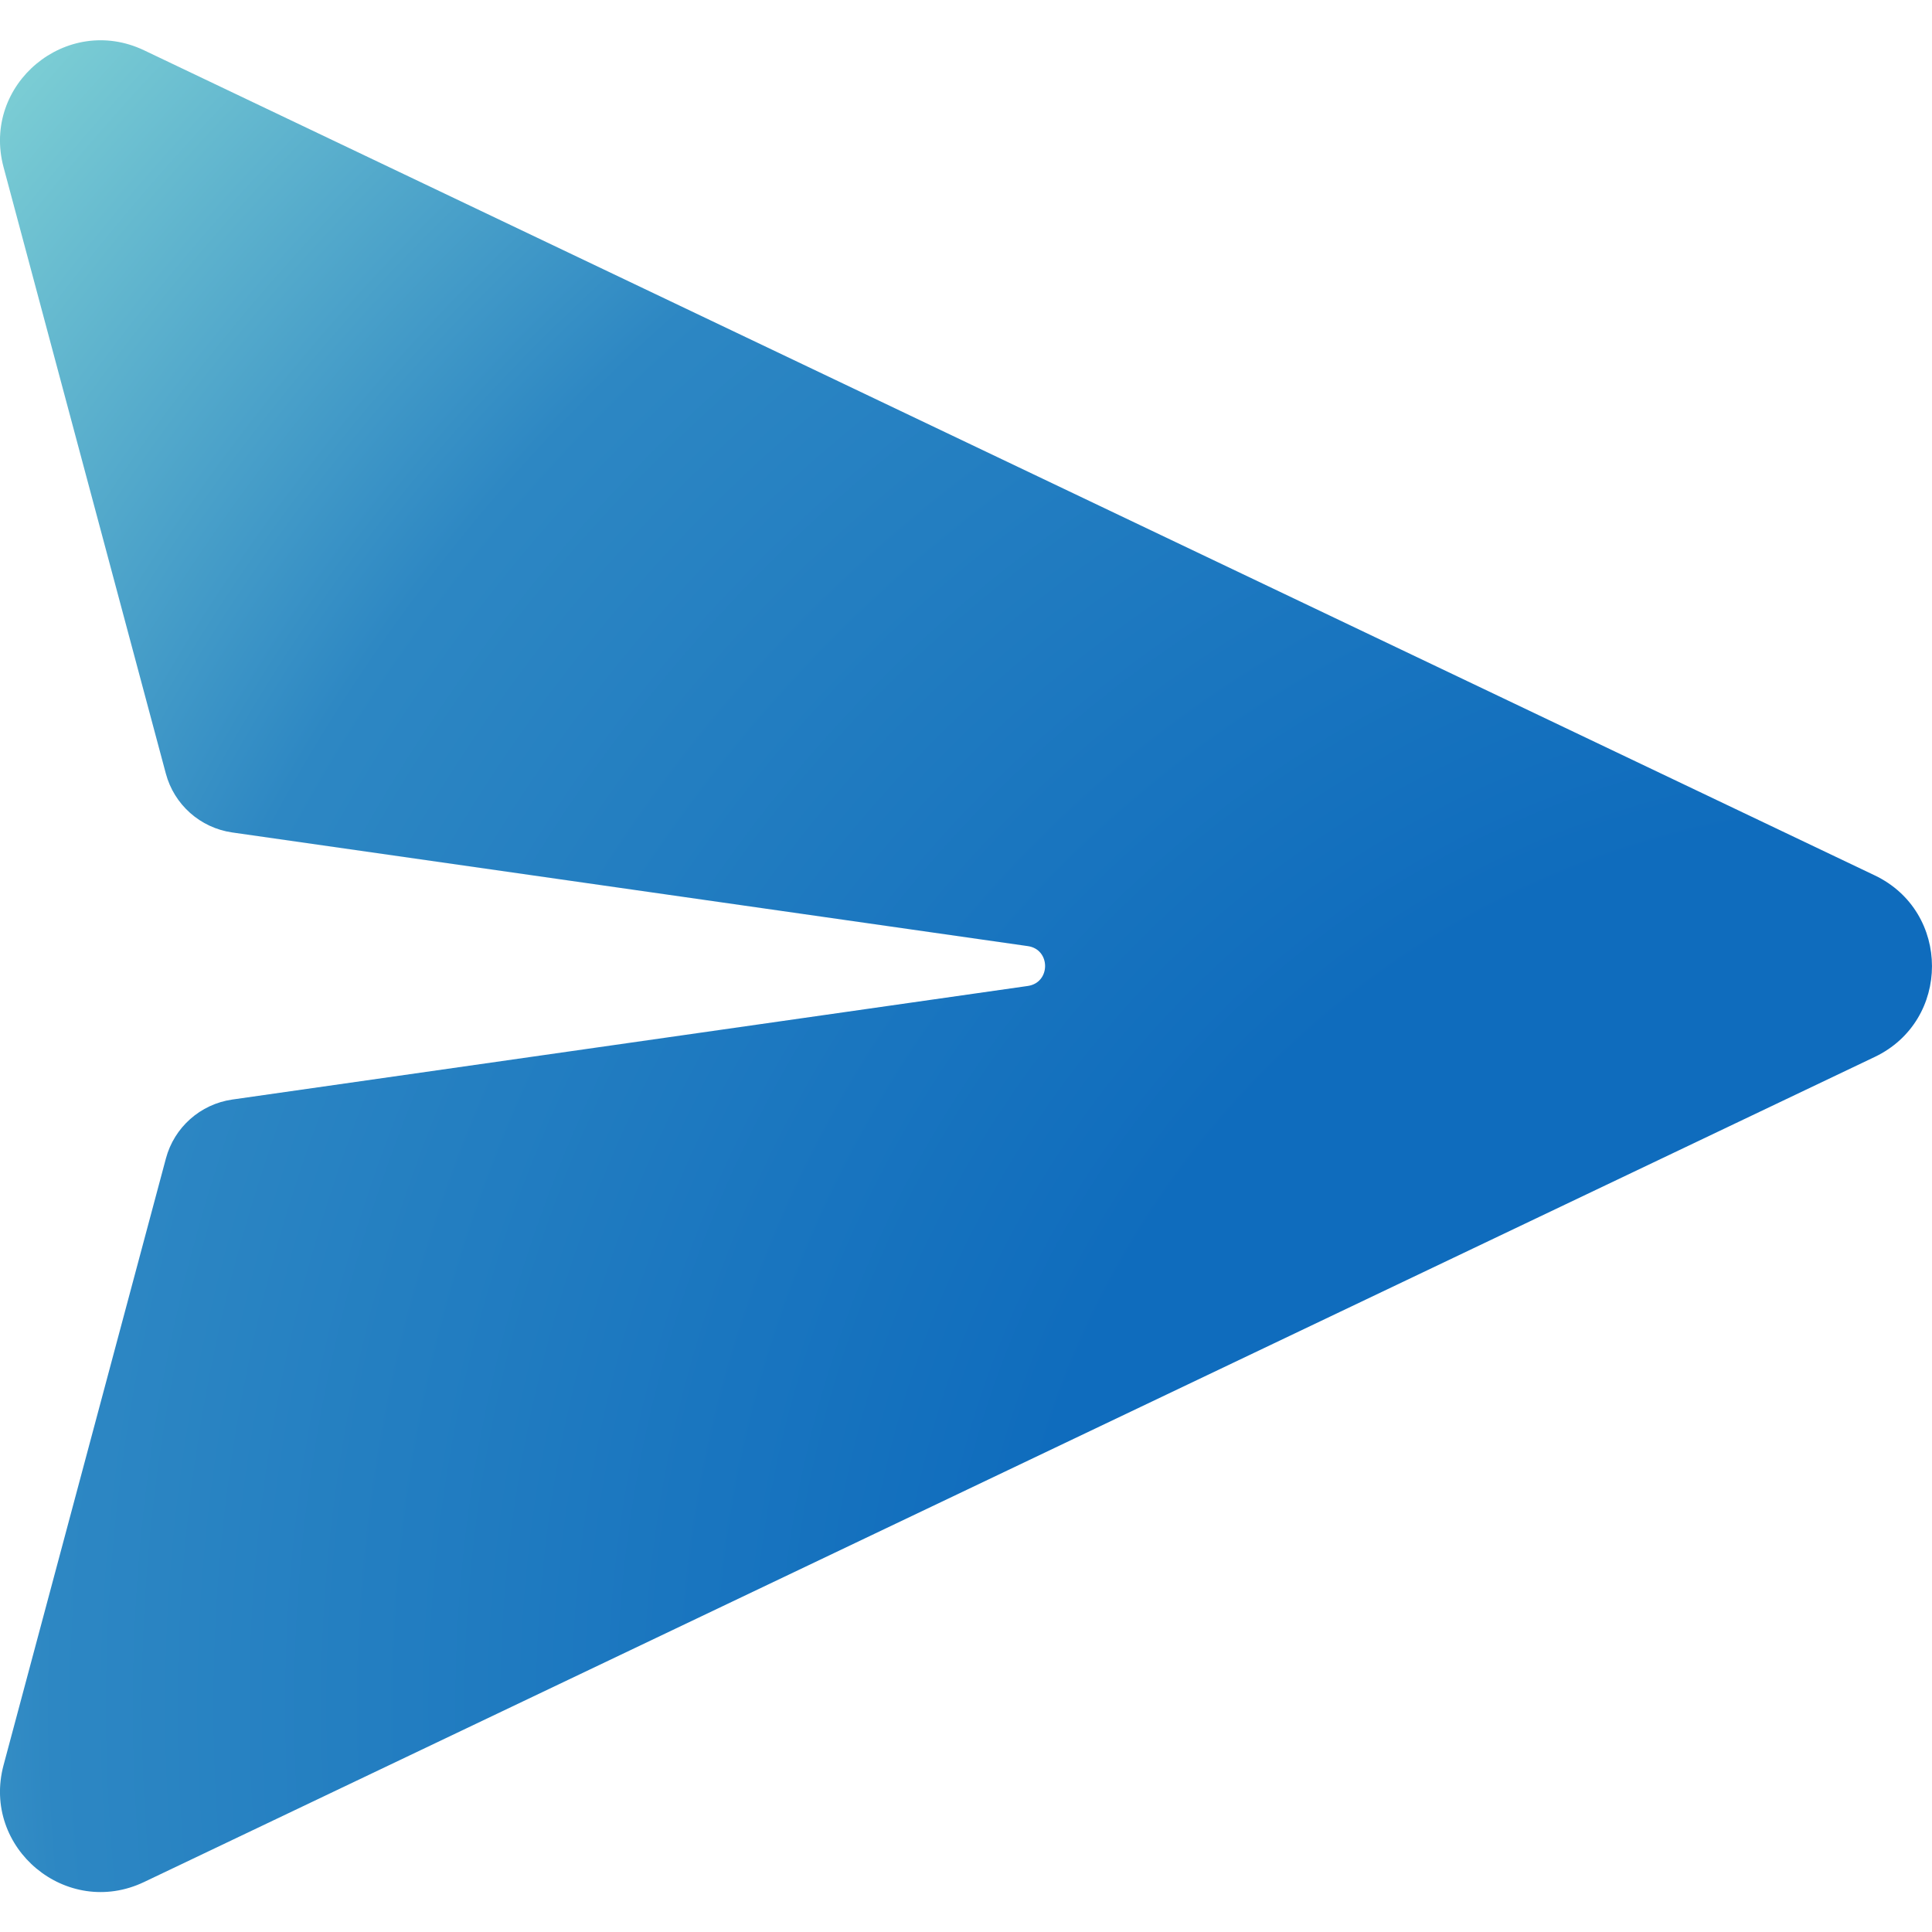
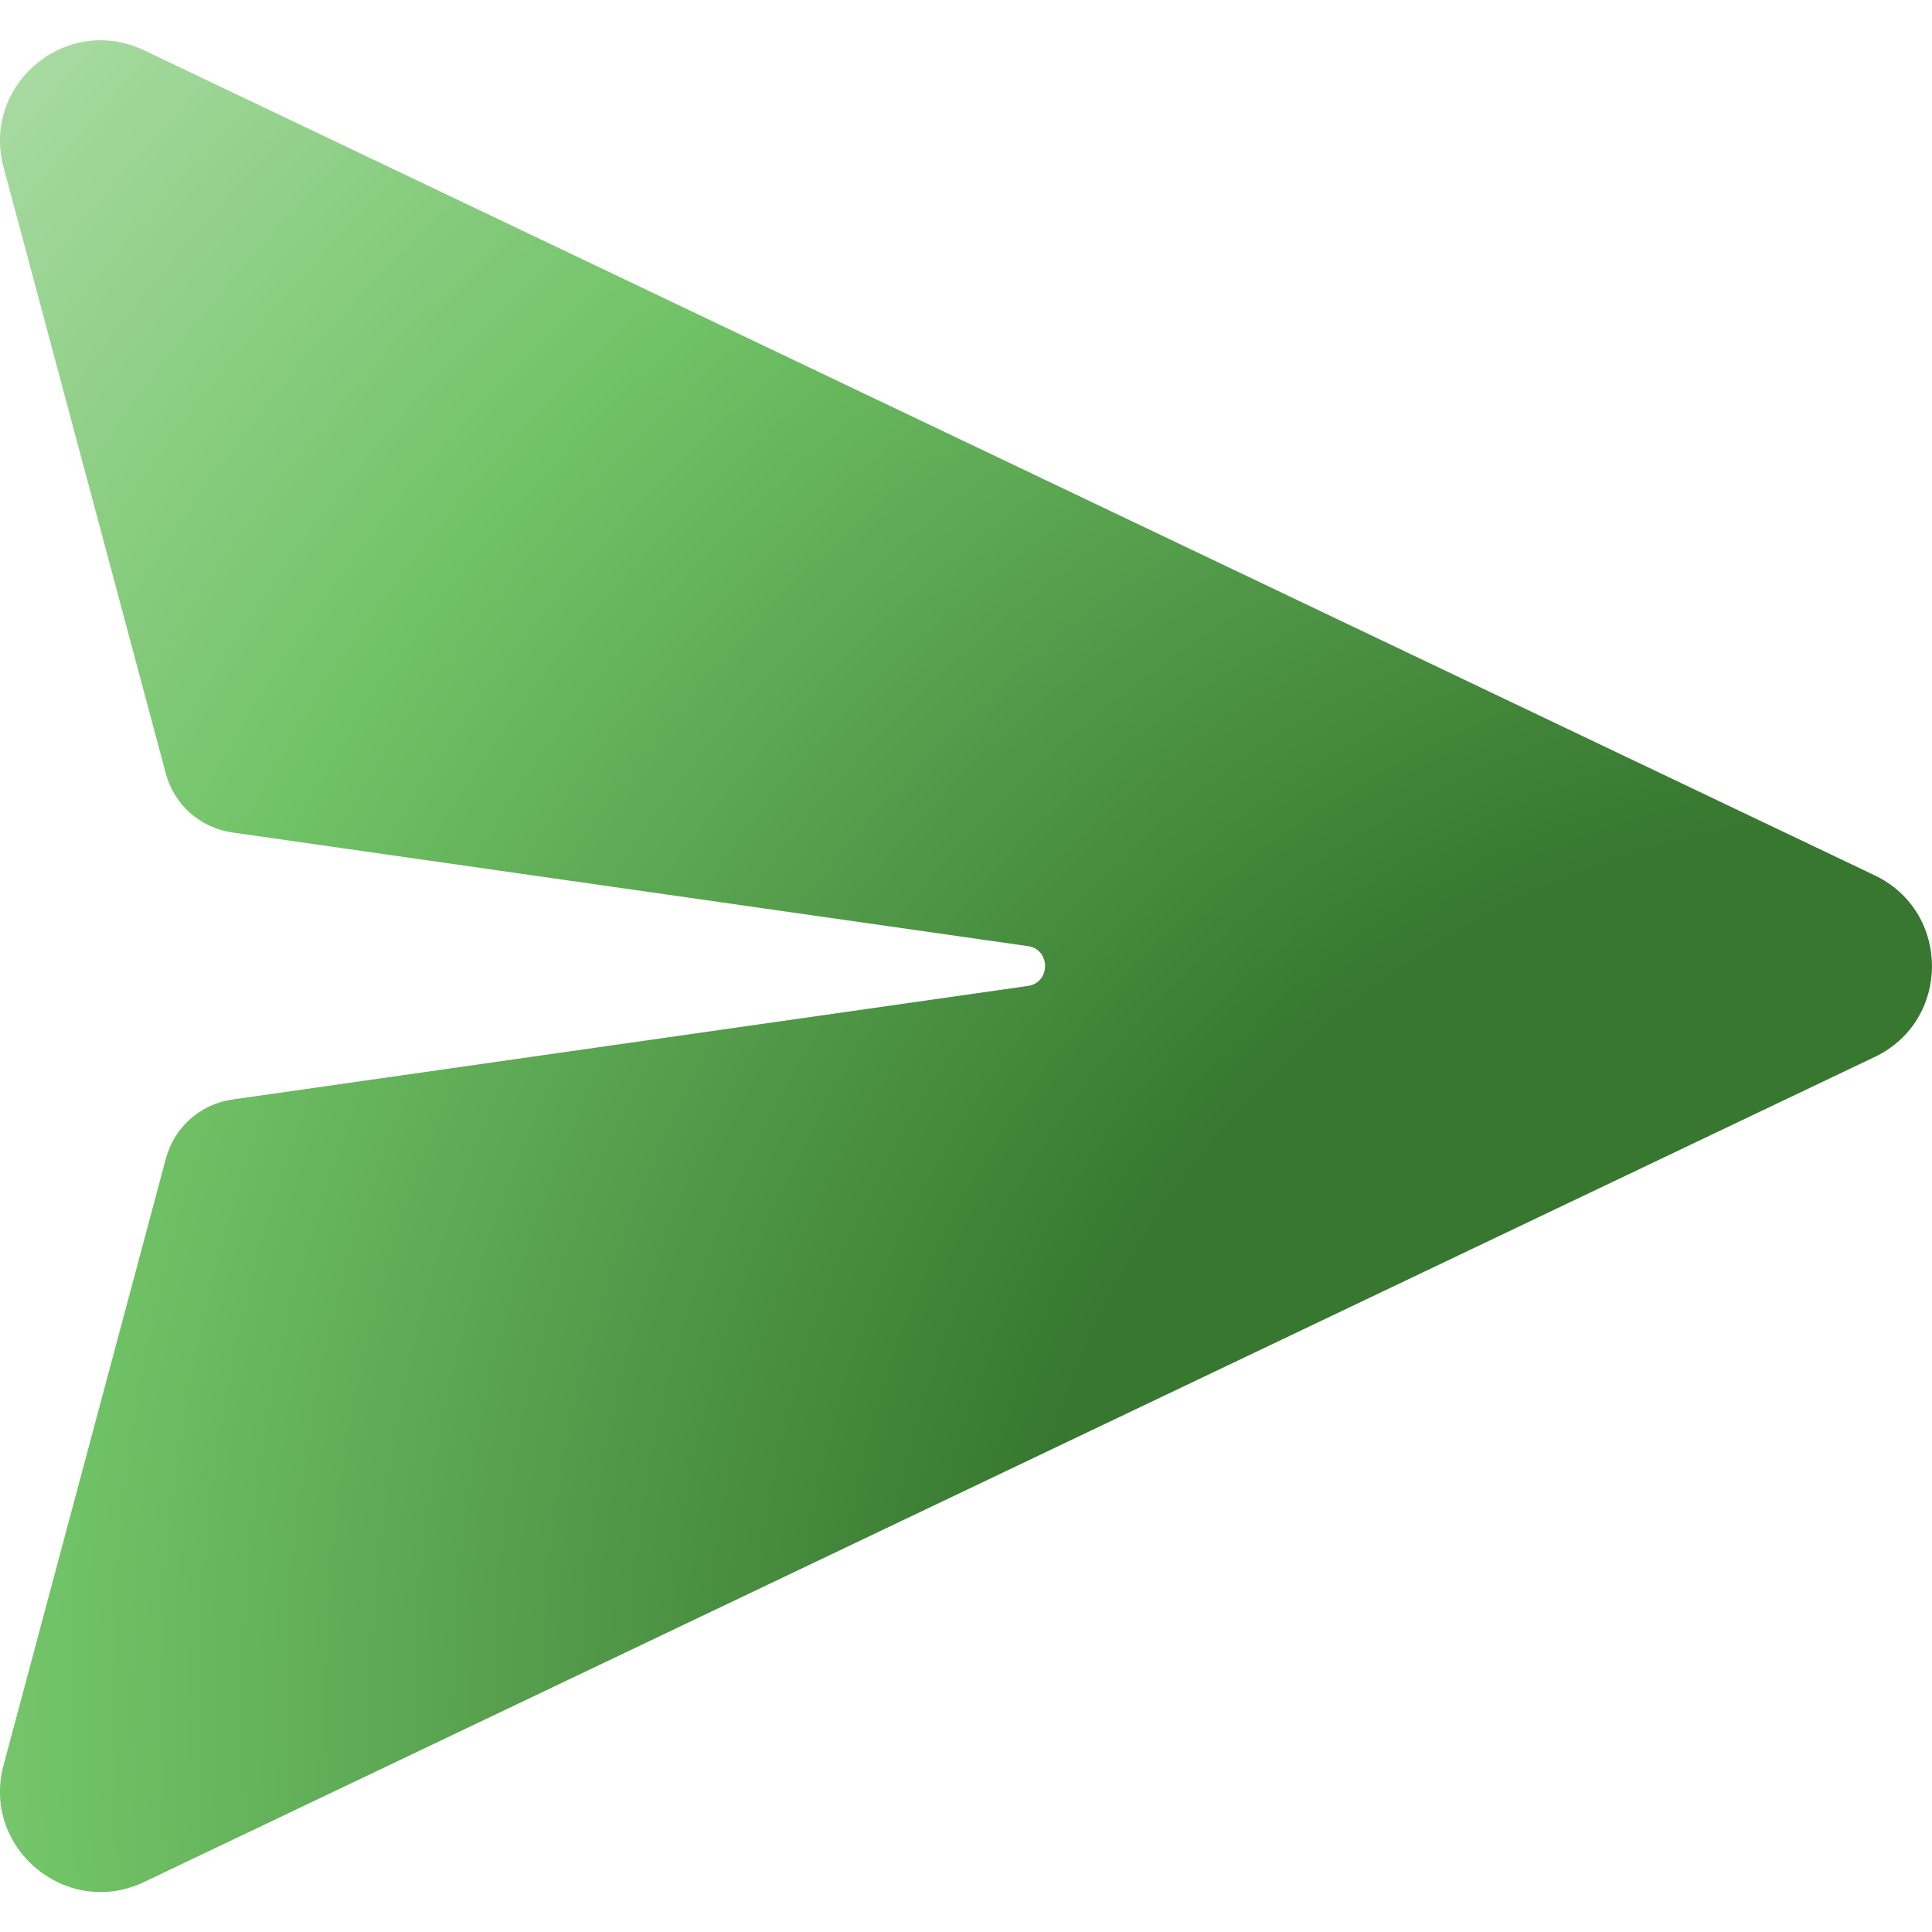
<svg xmlns="http://www.w3.org/2000/svg" width="24" height="24" viewBox="0 0 24 24" fill="none">
  <path d="M1.79 0.625C0.827 0.166 -0.231 1.046 0.044 2.076L2.06 9.609C2.163 9.996 2.488 10.284 2.884 10.341L12.768 11.753C13.054 11.793 13.054 12.207 12.768 12.248L2.885 13.659C2.489 13.716 2.164 14.004 2.061 14.391L0.044 21.928C-0.231 22.958 0.827 23.838 1.79 23.379L23.288 13.13C24.237 12.678 24.237 11.326 23.288 10.874L1.79 0.625Z" fill="url(#paint0_radial_2280_119090)" />
  <defs>
    <radialGradient id="paint0_radial_2280_119090" cx="0" cy="0" r="1" gradientUnits="userSpaceOnUse" gradientTransform="translate(24.0234 21.2469) rotate(-142.006) scale(33.4402 32.3913)">
-       <stop offset="0.336" stop-color="#0F6CBD" />
-       <stop offset="0.703" stop-color="#2D87C3" />
-       <stop offset="1" stop-color="#8DDDD8" />
+       <stop offset="0.336" stop-color="#37772F" />
+       <stop offset="0.703" stop-color="#71C367" />
+       <stop offset="1" stop-color="#B4DFAE" />
    </radialGradient>
  </defs>
</svg>
